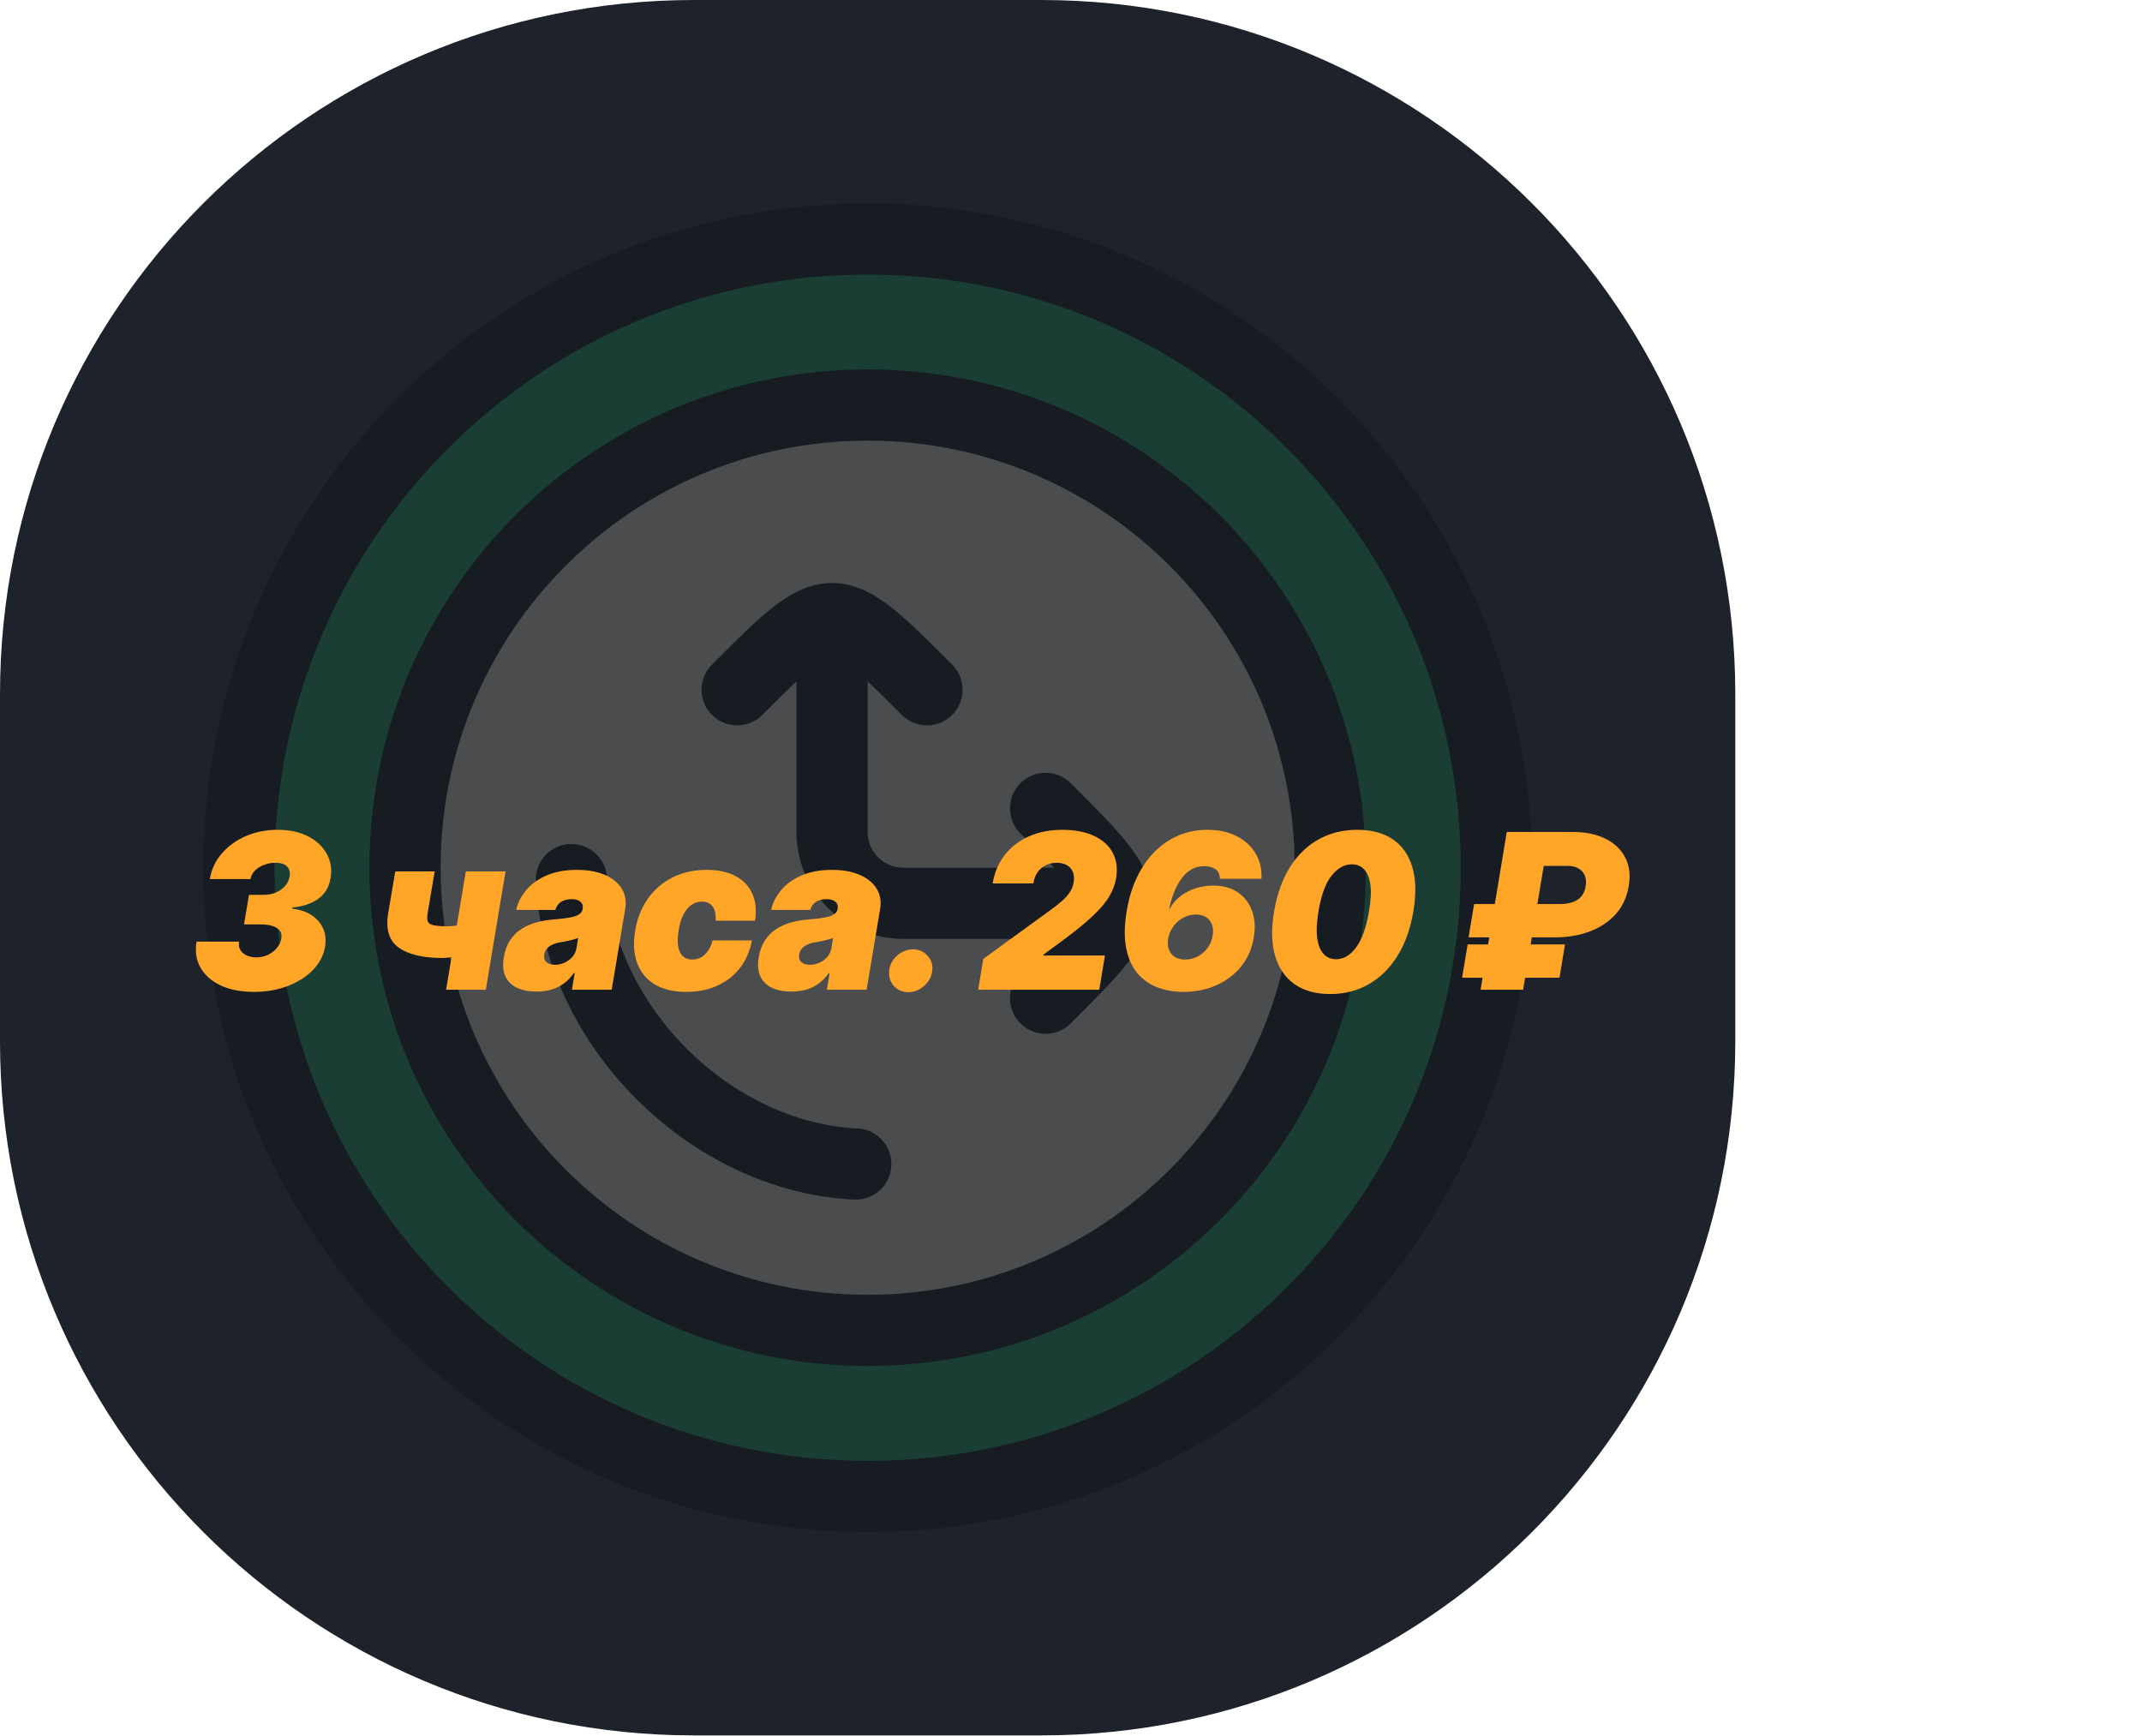
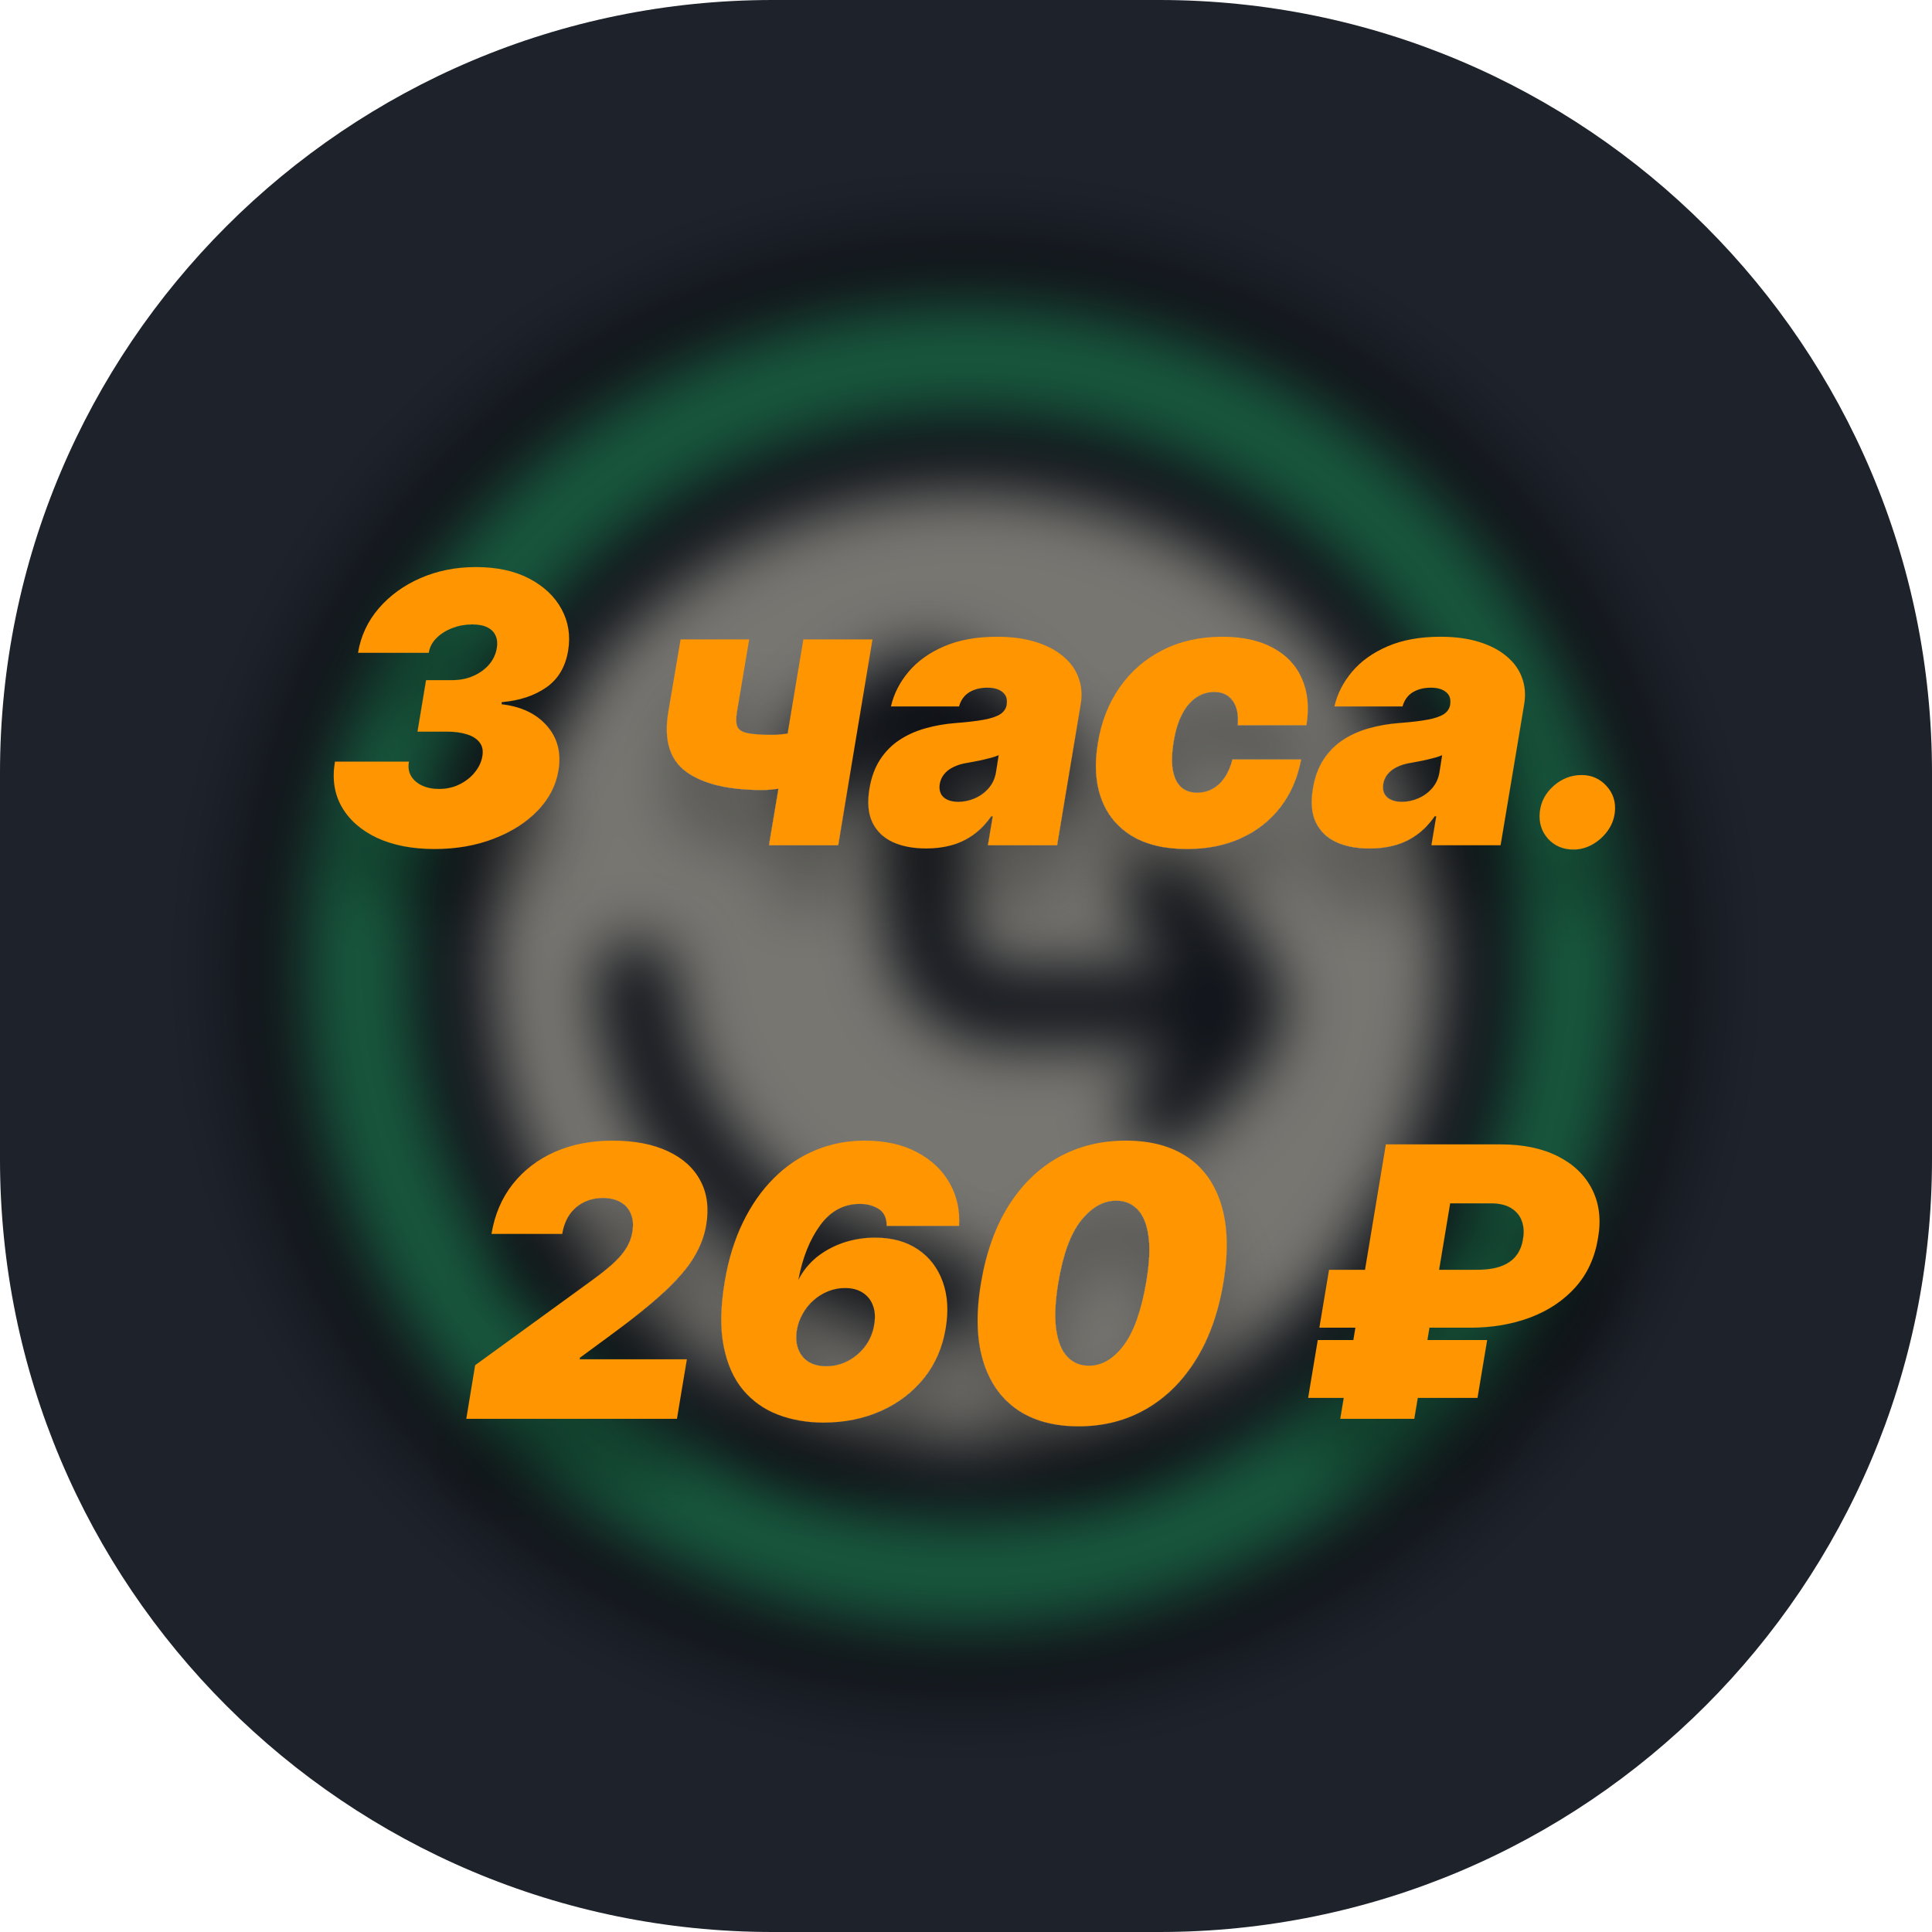
- <svg xmlns="http://www.w3.org/2000/svg" width="158" height="128" viewBox="0 0 158 128" fill="none">
+ <svg xmlns="http://www.w3.org/2000/svg" width="128" height="128" viewBox="0 0 128 128" fill="none">
  <rect width="128" height="128" rx="51.2" fill="#1D222B" />
-   <g opacity="0.2">
+   <g opacity="0.4" filter="url(#filter0_f_75_67)">
    <circle cx="64" cy="64" r="46.375" fill="#0FA958" stroke="black" stroke-width="5.25" />
    <circle cx="64" cy="64" r="34.125" fill="#FFF4D9" stroke="black" stroke-width="5.25" />
    <path d="M63.125 85.854C52.383 85.349 42.651 75.617 42.146 64.875" stroke="black" stroke-width="5.25" stroke-linecap="round" />
    <path d="M61.375 45.625V61.375C61.375 64.275 63.725 66.625 66.625 66.625H79.75" stroke="black" stroke-width="5.25" stroke-linejoin="round" />
    <path d="M54.375 50.875C57.875 47.375 59.625 45.625 61.375 45.625C63.125 45.625 64.875 47.375 68.375 50.875" stroke="black" stroke-width="5.25" stroke-linecap="round" />
    <path d="M77.125 59.625C80.625 63.125 82.375 64.875 82.375 66.625C82.375 68.375 80.625 70.125 77.125 73.625" stroke="black" stroke-width="5.25" stroke-linecap="round" />
  </g>
-   <path d="M18.727 73.159C17.78 73.159 16.968 73.002 16.29 72.688C15.612 72.369 15.112 71.932 14.79 71.375C14.472 70.818 14.375 70.178 14.5 69.454H17.636C17.595 69.678 17.623 69.879 17.722 70.057C17.824 70.231 17.979 70.367 18.188 70.466C18.396 70.564 18.636 70.614 18.909 70.614C19.235 70.614 19.528 70.547 19.79 70.415C20.055 70.282 20.271 70.11 20.438 69.898C20.608 69.686 20.712 69.462 20.75 69.227C20.792 68.985 20.752 68.788 20.631 68.636C20.509 68.481 20.329 68.367 20.091 68.296C19.852 68.22 19.572 68.182 19.25 68.182H18L18.364 66H19.477C19.799 66 20.095 65.941 20.364 65.824C20.633 65.706 20.856 65.546 21.034 65.341C21.212 65.133 21.322 64.898 21.364 64.636C21.398 64.436 21.381 64.261 21.312 64.114C21.248 63.962 21.133 63.845 20.966 63.761C20.803 63.678 20.587 63.636 20.318 63.636C20.026 63.636 19.746 63.688 19.477 63.79C19.208 63.892 18.983 64.034 18.801 64.216C18.619 64.398 18.511 64.606 18.477 64.841H15.477C15.595 64.129 15.888 63.5 16.358 62.955C16.828 62.409 17.419 61.981 18.131 61.67C18.847 61.36 19.629 61.205 20.477 61.205C21.364 61.205 22.117 61.367 22.739 61.693C23.36 62.019 23.816 62.451 24.108 62.989C24.4 63.526 24.492 64.114 24.386 64.75C24.273 65.436 23.964 65.954 23.46 66.307C22.956 66.659 22.326 66.867 21.568 66.932V67.023C22.394 67.117 23.032 67.421 23.483 67.932C23.934 68.443 24.099 69.072 23.977 69.818C23.875 70.454 23.581 71.025 23.097 71.528C22.612 72.032 21.991 72.43 21.233 72.722C20.479 73.013 19.644 73.159 18.727 73.159ZM37.291 64.273L35.837 73H32.905L34.36 64.273H37.291ZM35.155 67.886L34.769 70.227C34.655 70.296 34.462 70.364 34.189 70.432C33.92 70.496 33.64 70.551 33.348 70.597C33.057 70.638 32.818 70.659 32.632 70.659C31.204 70.659 30.132 70.405 29.416 69.898C28.701 69.39 28.439 68.546 28.632 67.364L29.155 64.273H32.064L31.541 67.364C31.5 67.629 31.506 67.829 31.558 67.966C31.615 68.102 31.756 68.195 31.979 68.244C32.206 68.294 32.553 68.318 33.019 68.318C33.307 68.318 33.621 68.284 33.962 68.216C34.307 68.144 34.704 68.034 35.155 67.886ZM39.574 73.136C39.021 73.136 38.546 73.046 38.148 72.864C37.754 72.678 37.466 72.398 37.285 72.023C37.106 71.644 37.067 71.167 37.165 70.591C37.245 70.114 37.394 69.706 37.614 69.369C37.834 69.032 38.106 68.756 38.432 68.54C38.758 68.324 39.123 68.159 39.529 68.046C39.938 67.928 40.37 67.852 40.824 67.818C41.317 67.78 41.716 67.733 42.023 67.676C42.33 67.619 42.559 67.542 42.711 67.443C42.862 67.345 42.953 67.212 42.983 67.046V67.023C43.017 66.796 42.957 66.621 42.801 66.5C42.65 66.379 42.438 66.318 42.165 66.318C41.87 66.318 41.614 66.383 41.398 66.511C41.186 66.64 41.04 66.841 40.961 67.114H38.074C38.196 66.583 38.444 66.095 38.819 65.648C39.197 65.197 39.699 64.837 40.324 64.568C40.953 64.296 41.703 64.159 42.574 64.159C43.196 64.159 43.741 64.233 44.211 64.381C44.68 64.525 45.069 64.727 45.375 64.989C45.686 65.246 45.904 65.549 46.029 65.898C46.158 66.242 46.188 66.617 46.12 67.023L45.12 73H42.188L42.392 71.773H42.324C42.097 72.099 41.841 72.362 41.557 72.562C41.277 72.763 40.97 72.909 40.637 73C40.307 73.091 39.953 73.136 39.574 73.136ZM40.938 71.159C41.173 71.159 41.404 71.11 41.631 71.011C41.858 70.913 42.053 70.771 42.216 70.585C42.379 70.4 42.483 70.174 42.529 69.909L42.642 69.182C42.559 69.216 42.466 69.248 42.364 69.278C42.266 69.305 42.161 69.331 42.051 69.358C41.946 69.385 41.832 69.409 41.711 69.432C41.593 69.454 41.472 69.477 41.347 69.5C41.097 69.538 40.887 69.6 40.716 69.688C40.546 69.771 40.413 69.875 40.319 70C40.224 70.121 40.165 70.258 40.142 70.409C40.108 70.648 40.163 70.833 40.307 70.966C40.455 71.095 40.665 71.159 40.938 71.159ZM50.624 73.159C49.677 73.159 48.897 72.972 48.283 72.597C47.67 72.218 47.24 71.691 46.993 71.017C46.747 70.339 46.7 69.553 46.851 68.659C46.995 67.765 47.302 66.981 47.772 66.307C48.245 65.629 48.851 65.102 49.59 64.727C50.333 64.349 51.177 64.159 52.124 64.159C52.98 64.159 53.694 64.314 54.266 64.625C54.842 64.932 55.253 65.367 55.499 65.932C55.749 66.492 55.813 67.151 55.692 67.909H52.783C52.817 67.454 52.743 67.106 52.562 66.864C52.384 66.621 52.124 66.5 51.783 66.5C51.503 66.5 51.245 66.579 51.011 66.739C50.779 66.894 50.581 67.131 50.414 67.449C50.251 67.763 50.132 68.159 50.056 68.636C49.98 69.114 49.971 69.511 50.028 69.829C50.088 70.144 50.206 70.381 50.38 70.54C50.558 70.695 50.783 70.773 51.056 70.773C51.291 70.773 51.507 70.72 51.704 70.614C51.904 70.504 52.077 70.345 52.221 70.136C52.368 69.924 52.48 69.667 52.556 69.364H55.465C55.321 70.136 55.031 70.807 54.596 71.375C54.16 71.943 53.605 72.383 52.931 72.693C52.257 73.004 51.488 73.159 50.624 73.159ZM58.379 73.136C57.825 73.136 57.35 73.046 56.952 72.864C56.558 72.678 56.271 72.398 56.089 72.023C55.911 71.644 55.871 71.167 55.969 70.591C56.049 70.114 56.199 69.706 56.418 69.369C56.638 69.032 56.911 68.756 57.236 68.54C57.562 68.324 57.928 68.159 58.333 68.046C58.742 67.928 59.174 67.852 59.629 67.818C60.121 67.78 60.521 67.733 60.827 67.676C61.134 67.619 61.363 67.542 61.515 67.443C61.666 67.345 61.757 67.212 61.788 67.046V67.023C61.822 66.796 61.761 66.621 61.606 66.5C61.454 66.379 61.242 66.318 60.969 66.318C60.674 66.318 60.418 66.383 60.202 66.511C59.99 66.64 59.844 66.841 59.765 67.114H56.879C57 66.583 57.248 66.095 57.623 65.648C58.002 65.197 58.504 64.837 59.129 64.568C59.757 64.296 60.507 64.159 61.379 64.159C62 64.159 62.545 64.233 63.015 64.381C63.485 64.525 63.873 64.727 64.18 64.989C64.49 65.246 64.708 65.549 64.833 65.898C64.962 66.242 64.992 66.617 64.924 67.023L63.924 73H60.992L61.197 71.773H61.129C60.901 72.099 60.646 72.362 60.361 72.562C60.081 72.763 59.774 72.909 59.441 73C59.111 73.091 58.757 73.136 58.379 73.136ZM59.742 71.159C59.977 71.159 60.208 71.11 60.435 71.011C60.663 70.913 60.858 70.771 61.021 70.585C61.183 70.4 61.288 70.174 61.333 69.909L61.447 69.182C61.363 69.216 61.271 69.248 61.168 69.278C61.07 69.305 60.966 69.331 60.856 69.358C60.75 69.385 60.636 69.409 60.515 69.432C60.398 69.454 60.276 69.477 60.151 69.5C59.901 69.538 59.691 69.6 59.521 69.688C59.35 69.771 59.218 69.875 59.123 70C59.028 70.121 58.969 70.258 58.947 70.409C58.913 70.648 58.968 70.833 59.111 70.966C59.259 71.095 59.469 71.159 59.742 71.159ZM67.019 73.182C66.576 73.182 66.214 73.028 65.934 72.722C65.657 72.411 65.542 72.034 65.588 71.591C65.633 71.159 65.828 70.79 66.173 70.483C66.521 70.176 66.917 70.023 67.36 70.023C67.781 70.023 68.131 70.176 68.411 70.483C68.695 70.79 68.815 71.159 68.769 71.591C68.739 71.886 68.635 72.155 68.457 72.398C68.282 72.636 68.067 72.828 67.809 72.972C67.555 73.112 67.292 73.182 67.019 73.182ZM72.153 73L72.528 70.727L77.471 67.136C77.801 66.898 78.085 66.674 78.323 66.466C78.566 66.254 78.761 66.036 78.909 65.812C79.056 65.589 79.153 65.341 79.198 65.068C79.248 64.769 79.225 64.513 79.13 64.301C79.039 64.085 78.892 63.92 78.687 63.807C78.483 63.693 78.236 63.636 77.948 63.636C77.657 63.636 77.39 63.695 77.147 63.812C76.905 63.93 76.702 64.102 76.539 64.329C76.38 64.557 76.274 64.833 76.221 65.159H73.221C73.358 64.341 73.659 63.636 74.125 63.045C74.594 62.455 75.189 62 75.909 61.682C76.632 61.364 77.445 61.205 78.346 61.205C79.278 61.205 80.062 61.354 80.698 61.653C81.335 61.949 81.795 62.365 82.079 62.903C82.367 63.441 82.448 64.072 82.323 64.796C82.248 65.242 82.079 65.686 81.818 66.125C81.56 66.564 81.145 67.053 80.573 67.591C80.005 68.125 79.218 68.761 78.21 69.5L76.971 70.409L76.96 70.477H81.505L81.085 73H72.153ZM87.298 73.159C86.601 73.159 85.959 73.047 85.372 72.824C84.785 72.6 84.29 72.25 83.889 71.773C83.487 71.292 83.213 70.671 83.065 69.909C82.917 69.148 82.934 68.231 83.116 67.159C83.272 66.231 83.527 65.401 83.883 64.671C84.239 63.936 84.677 63.311 85.196 62.795C85.715 62.276 86.3 61.883 86.951 61.614C87.603 61.341 88.302 61.205 89.048 61.205C89.912 61.205 90.648 61.367 91.258 61.693C91.872 62.015 92.334 62.451 92.645 63C92.955 63.545 93.09 64.151 93.048 64.818H89.98C89.98 64.481 89.868 64.242 89.645 64.102C89.421 63.958 89.154 63.886 88.844 63.886C88.158 63.886 87.595 64.189 87.156 64.796C86.717 65.398 86.408 66.171 86.23 67.114L86.321 66.954C86.529 66.599 86.798 66.299 87.128 66.057C87.461 65.814 87.828 65.631 88.23 65.506C88.635 65.381 89.052 65.318 89.48 65.318C90.203 65.318 90.811 65.485 91.304 65.818C91.796 66.151 92.147 66.608 92.355 67.188C92.563 67.767 92.605 68.424 92.48 69.159C92.347 69.97 92.04 70.674 91.559 71.273C91.078 71.871 90.47 72.335 89.736 72.665C89.001 72.994 88.188 73.159 87.298 73.159ZM87.412 70.773C87.749 70.773 88.063 70.695 88.355 70.54C88.65 70.381 88.897 70.165 89.094 69.892C89.29 69.615 89.412 69.303 89.457 68.954C89.503 68.659 89.48 68.4 89.389 68.176C89.302 67.949 89.158 67.773 88.957 67.648C88.756 67.519 88.506 67.454 88.207 67.454C87.961 67.454 87.724 67.5 87.497 67.591C87.27 67.682 87.063 67.809 86.878 67.972C86.692 68.135 86.537 68.328 86.412 68.551C86.287 68.771 86.203 69.011 86.162 69.273C86.12 69.579 86.145 69.845 86.236 70.068C86.326 70.292 86.472 70.466 86.673 70.591C86.878 70.712 87.124 70.773 87.412 70.773ZM98.121 73.318C97.06 73.318 96.183 73.076 95.49 72.591C94.797 72.102 94.318 71.401 94.052 70.489C93.787 69.576 93.765 68.481 93.984 67.204C94.204 65.924 94.596 64.837 95.16 63.943C95.729 63.049 96.433 62.369 97.274 61.903C98.119 61.438 99.068 61.205 100.121 61.205C101.174 61.205 102.045 61.438 102.734 61.903C103.424 62.369 103.903 63.049 104.172 63.943C104.441 64.833 104.469 65.921 104.257 67.204C104.045 68.485 103.655 69.581 103.087 70.494C102.522 71.407 101.816 72.106 100.967 72.591C100.123 73.076 99.174 73.318 98.121 73.318ZM98.552 70.75C99.098 70.75 99.587 70.466 100.018 69.898C100.454 69.326 100.776 68.428 100.984 67.204C101.121 66.409 101.153 65.758 101.081 65.25C101.009 64.739 100.854 64.362 100.615 64.119C100.376 63.873 100.075 63.75 99.712 63.75C99.166 63.75 98.67 64.028 98.223 64.585C97.78 65.138 97.458 66.011 97.257 67.204C97.121 68.023 97.09 68.693 97.166 69.216C97.242 69.739 97.401 70.125 97.643 70.375C97.886 70.625 98.189 70.75 98.552 70.75ZM114.712 69.136H108.325L108.735 66.682H115.007C115.413 66.682 115.752 66.633 116.024 66.534C116.301 66.432 116.515 66.284 116.666 66.091C116.822 65.894 116.92 65.651 116.962 65.364C117.011 65.091 116.994 64.841 116.911 64.614C116.831 64.386 116.682 64.204 116.462 64.068C116.246 63.932 115.958 63.864 115.598 63.864H113.871L112.348 73H109.212L111.144 61.364H116.007C116.966 61.364 117.776 61.532 118.439 61.869C119.106 62.206 119.589 62.672 119.888 63.267C120.191 63.862 120.276 64.546 120.144 65.318C120.011 66.151 119.691 66.852 119.183 67.421C118.676 67.985 118.036 68.413 117.263 68.704C116.49 68.992 115.64 69.136 114.712 69.136ZM115.439 69.659L115.03 72.114H107.848L108.257 69.659H115.439Z" fill="#FFA629" />
+   <g filter="url(#filter1_d_75_67)">
+     <path d="M28.797 56.249C27.318 56.249 26.048 56.003 24.989 55.512C23.929 55.015 23.148 54.331 22.645 53.461C22.148 52.591 21.997 51.591 22.192 50.46H27.093C27.028 50.809 27.072 51.123 27.226 51.401C27.386 51.673 27.628 51.887 27.954 52.041C28.279 52.194 28.655 52.271 29.081 52.271C29.59 52.271 30.049 52.168 30.457 51.961C30.872 51.753 31.209 51.484 31.47 51.153C31.736 50.821 31.899 50.472 31.958 50.105C32.023 49.726 31.961 49.419 31.771 49.182C31.582 48.939 31.301 48.762 30.928 48.649C30.555 48.531 30.117 48.472 29.614 48.472H27.661L28.229 45.062H29.969C30.472 45.062 30.934 44.971 31.354 44.787C31.774 44.604 32.123 44.352 32.402 44.033C32.68 43.707 32.852 43.34 32.917 42.932C32.97 42.618 32.943 42.346 32.837 42.115C32.736 41.878 32.556 41.695 32.295 41.565C32.041 41.434 31.703 41.369 31.283 41.369C30.827 41.369 30.389 41.449 29.969 41.609C29.549 41.769 29.197 41.991 28.913 42.275C28.629 42.559 28.46 42.885 28.407 43.251H23.719C23.903 42.139 24.361 41.156 25.095 40.304C25.829 39.452 26.752 38.783 27.865 38.298C28.984 37.812 30.206 37.57 31.532 37.57C32.917 37.57 34.094 37.824 35.065 38.333C36.036 38.842 36.749 39.517 37.205 40.357C37.66 41.198 37.805 42.115 37.64 43.109C37.462 44.181 36.98 44.992 36.193 45.542C35.405 46.092 34.42 46.418 33.236 46.519V46.66C34.526 46.809 35.524 47.282 36.228 48.081C36.932 48.88 37.19 49.862 37 51.028C36.841 52.023 36.382 52.913 35.624 53.701C34.867 54.488 33.896 55.109 32.712 55.565C31.535 56.021 30.23 56.249 28.797 56.249ZM57.804 42.364L55.531 56H50.95L53.223 42.364H57.804ZM54.466 48.01L53.862 51.668C53.684 51.774 53.383 51.881 52.957 51.987C52.536 52.088 52.098 52.174 51.643 52.245C51.187 52.31 50.814 52.342 50.524 52.342C48.293 52.342 46.618 51.946 45.499 51.153C44.381 50.36 43.972 49.04 44.274 47.193L45.091 42.364H49.636L48.819 47.193C48.754 47.608 48.763 47.921 48.846 48.134C48.935 48.347 49.154 48.492 49.503 48.569C49.858 48.646 50.4 48.685 51.128 48.685C51.578 48.685 52.069 48.631 52.601 48.525C53.14 48.412 53.761 48.241 54.466 48.01ZM61.371 56.213C60.507 56.213 59.764 56.071 59.142 55.787C58.527 55.497 58.077 55.059 57.793 54.473C57.515 53.881 57.453 53.135 57.606 52.236C57.731 51.49 57.965 50.854 58.308 50.327C58.651 49.8 59.077 49.368 59.586 49.031C60.095 48.694 60.666 48.436 61.3 48.258C61.939 48.075 62.614 47.957 63.324 47.903C64.093 47.844 64.718 47.77 65.197 47.681C65.677 47.593 66.035 47.471 66.271 47.318C66.508 47.164 66.65 46.956 66.697 46.696V46.66C66.751 46.305 66.656 46.033 66.413 45.844C66.177 45.654 65.845 45.56 65.419 45.56C64.957 45.56 64.558 45.66 64.221 45.861C63.889 46.063 63.661 46.376 63.537 46.803H59.027C59.216 45.974 59.604 45.211 60.19 44.512C60.782 43.808 61.566 43.245 62.543 42.825C63.525 42.399 64.697 42.186 66.058 42.186C67.029 42.186 67.881 42.301 68.615 42.532C69.349 42.757 69.956 43.074 70.435 43.482C70.92 43.885 71.261 44.358 71.456 44.903C71.657 45.441 71.704 46.027 71.598 46.66L70.035 56H65.454L65.774 54.082H65.668C65.312 54.591 64.913 55.003 64.469 55.316C64.031 55.63 63.552 55.858 63.031 56C62.516 56.142 61.963 56.213 61.371 56.213ZM63.501 53.124C63.868 53.124 64.229 53.047 64.585 52.893C64.94 52.739 65.244 52.517 65.499 52.227C65.753 51.937 65.916 51.585 65.987 51.17L66.165 50.034C66.035 50.087 65.89 50.138 65.73 50.185C65.576 50.226 65.413 50.268 65.242 50.309C65.076 50.351 64.898 50.389 64.709 50.425C64.525 50.46 64.336 50.496 64.141 50.531C63.75 50.59 63.422 50.688 63.155 50.824C62.889 50.954 62.682 51.117 62.534 51.312C62.386 51.502 62.294 51.715 62.258 51.952C62.205 52.325 62.291 52.615 62.516 52.822C62.747 53.023 63.075 53.124 63.501 53.124ZM78.636 56.249C77.156 56.249 75.937 55.956 74.978 55.37C74.02 54.778 73.348 53.955 72.963 52.902C72.579 51.842 72.504 50.614 72.741 49.217C72.966 47.821 73.446 46.595 74.18 45.542C74.919 44.483 75.866 43.66 77.02 43.074C78.18 42.482 79.5 42.186 80.98 42.186C82.317 42.186 83.433 42.429 84.327 42.914C85.226 43.394 85.869 44.074 86.253 44.956C86.644 45.832 86.745 46.862 86.555 48.045H82.01C82.063 47.335 81.948 46.791 81.663 46.412C81.385 46.033 80.98 45.844 80.447 45.844C80.009 45.844 79.607 45.968 79.24 46.217C78.879 46.459 78.568 46.829 78.308 47.326C78.053 47.818 77.867 48.436 77.748 49.182C77.63 49.928 77.615 50.549 77.704 51.046C77.799 51.537 77.982 51.907 78.254 52.156C78.533 52.399 78.885 52.52 79.311 52.52C79.678 52.52 80.015 52.437 80.323 52.271C80.637 52.1 80.906 51.851 81.131 51.526C81.362 51.194 81.536 50.792 81.655 50.318H86.2C85.975 51.526 85.522 52.573 84.842 53.461C84.161 54.349 83.294 55.035 82.24 55.521C81.187 56.006 79.986 56.249 78.636 56.249ZM90.752 56.213C89.888 56.213 89.145 56.071 88.524 55.787C87.909 55.497 87.459 55.059 87.175 54.473C86.896 53.881 86.834 53.135 86.988 52.236C87.112 51.49 87.346 50.854 87.689 50.327C88.033 49.8 88.459 49.368 88.968 49.031C89.477 48.694 90.048 48.436 90.681 48.258C91.321 48.075 91.995 47.957 92.706 47.903C93.475 47.844 94.099 47.77 94.579 47.681C95.058 47.593 95.416 47.471 95.653 47.318C95.89 47.164 96.032 46.956 96.079 46.696V46.66C96.132 46.305 96.038 46.033 95.795 45.844C95.558 45.654 95.227 45.56 94.801 45.56C94.339 45.56 93.939 45.66 93.602 45.861C93.271 46.063 93.043 46.376 92.919 46.803H88.409C88.598 45.974 88.986 45.211 89.572 44.512C90.163 43.808 90.948 43.245 91.924 42.825C92.907 42.399 94.079 42.186 95.44 42.186C96.41 42.186 97.263 42.301 97.997 42.532C98.731 42.757 99.337 43.074 99.817 43.482C100.302 43.885 100.642 44.358 100.838 44.903C101.039 45.441 101.086 46.027 100.98 46.66L99.417 56H94.836L95.156 54.082H95.049C94.694 54.591 94.295 55.003 93.851 55.316C93.413 55.63 92.933 55.858 92.412 56C91.898 56.142 91.344 56.213 90.752 56.213ZM92.883 53.124C93.25 53.124 93.611 53.047 93.966 52.893C94.321 52.739 94.626 52.517 94.881 52.227C95.135 51.937 95.298 51.585 95.369 51.17L95.546 50.034C95.416 50.087 95.271 50.138 95.111 50.185C94.957 50.226 94.795 50.268 94.623 50.309C94.457 50.351 94.28 50.389 94.09 50.425C93.907 50.46 93.718 50.496 93.522 50.531C93.132 50.59 92.803 50.688 92.537 50.824C92.27 50.954 92.063 51.117 91.915 51.312C91.767 51.502 91.676 51.715 91.64 51.952C91.587 52.325 91.673 52.615 91.898 52.822C92.128 53.023 92.457 53.124 92.883 53.124ZM104.254 56.284C103.561 56.284 102.996 56.044 102.558 55.565C102.126 55.08 101.945 54.491 102.016 53.798C102.087 53.124 102.392 52.547 102.931 52.067C103.475 51.588 104.094 51.348 104.786 51.348C105.443 51.348 105.991 51.588 106.429 52.067C106.873 52.547 107.059 53.124 106.988 53.798C106.941 54.26 106.778 54.68 106.5 55.059C106.227 55.432 105.89 55.731 105.488 55.956C105.091 56.175 104.68 56.284 104.254 56.284ZM30.893 94L31.479 90.449L39.203 84.838C39.718 84.465 40.161 84.116 40.534 83.79C40.913 83.459 41.218 83.119 41.449 82.769C41.679 82.42 41.83 82.033 41.901 81.606C41.978 81.139 41.943 80.74 41.795 80.408C41.653 80.071 41.422 79.813 41.102 79.636C40.783 79.458 40.398 79.369 39.948 79.369C39.493 79.369 39.075 79.461 38.697 79.644C38.318 79.828 38.001 80.097 37.747 80.452C37.498 80.808 37.332 81.24 37.249 81.749H32.562C32.775 80.47 33.245 79.369 33.974 78.446C34.707 77.523 35.637 76.812 36.761 76.315C37.892 75.818 39.161 75.57 40.57 75.57C42.026 75.57 43.251 75.803 44.245 76.271C45.239 76.733 45.959 77.384 46.403 78.224C46.852 79.064 46.98 80.05 46.784 81.18C46.666 81.879 46.403 82.571 45.994 83.258C45.592 83.944 44.944 84.708 44.05 85.548C43.162 86.383 41.931 87.377 40.357 88.531L38.421 89.952L38.404 90.058H45.506L44.849 94H30.893ZM54.557 94.249C53.468 94.249 52.465 94.074 51.547 93.725C50.63 93.376 49.858 92.828 49.23 92.082C48.603 91.331 48.174 90.36 47.943 89.171C47.712 87.981 47.739 86.549 48.023 84.874C48.266 83.424 48.665 82.127 49.221 80.985C49.778 79.837 50.461 78.86 51.272 78.055C52.083 77.245 52.998 76.629 54.015 76.209C55.033 75.783 56.125 75.57 57.291 75.57C58.641 75.57 59.792 75.824 60.745 76.333C61.704 76.836 62.426 77.517 62.911 78.375C63.396 79.227 63.606 80.174 63.541 81.216H58.747C58.747 80.689 58.573 80.316 58.224 80.097C57.874 79.872 57.457 79.76 56.972 79.76C55.901 79.76 55.022 80.233 54.335 81.18C53.648 82.121 53.166 83.329 52.888 84.803L53.03 84.554C53.355 83.998 53.776 83.53 54.291 83.151C54.812 82.772 55.386 82.485 56.013 82.29C56.646 82.095 57.297 81.997 57.966 81.997C59.096 81.997 60.047 82.258 60.816 82.778C61.585 83.299 62.133 84.012 62.458 84.918C62.784 85.823 62.849 86.85 62.654 87.999C62.446 89.265 61.967 90.366 61.215 91.301C60.464 92.236 59.514 92.961 58.366 93.476C57.217 93.991 55.948 94.249 54.557 94.249ZM54.735 90.52C55.261 90.52 55.752 90.399 56.208 90.156C56.67 89.907 57.055 89.57 57.362 89.144C57.67 88.712 57.86 88.224 57.931 87.679C58.002 87.217 57.966 86.812 57.824 86.463C57.688 86.108 57.463 85.832 57.149 85.637C56.836 85.436 56.445 85.335 55.977 85.335C55.593 85.335 55.223 85.406 54.868 85.548C54.513 85.69 54.19 85.889 53.9 86.143C53.61 86.398 53.367 86.7 53.172 87.049C52.977 87.392 52.846 87.768 52.781 88.176C52.716 88.656 52.755 89.07 52.897 89.419C53.039 89.768 53.267 90.04 53.58 90.236C53.9 90.425 54.285 90.52 54.735 90.52ZM71.467 94.497C69.81 94.497 68.44 94.118 67.357 93.361C66.274 92.597 65.525 91.502 65.111 90.076C64.696 88.65 64.661 86.939 65.004 84.945C65.347 82.944 65.96 81.246 66.842 79.849C67.73 78.452 68.831 77.39 70.144 76.662C71.464 75.934 72.947 75.57 74.592 75.57C76.238 75.57 77.599 75.934 78.676 76.662C79.753 77.39 80.502 78.452 80.922 79.849C81.342 81.24 81.387 82.938 81.055 84.945C80.724 86.945 80.114 88.659 79.227 90.085C78.345 91.511 77.241 92.603 75.915 93.361C74.595 94.118 73.113 94.497 71.467 94.497ZM72.142 90.484C72.994 90.484 73.758 90.04 74.433 89.153C75.113 88.259 75.616 86.856 75.942 84.945C76.155 83.702 76.205 82.684 76.093 81.891C75.98 81.092 75.737 80.503 75.365 80.124C74.992 79.739 74.521 79.547 73.953 79.547C73.101 79.547 72.326 79.982 71.627 80.852C70.935 81.716 70.431 83.08 70.118 84.945C69.905 86.223 69.857 87.271 69.976 88.087C70.094 88.904 70.343 89.508 70.722 89.898C71.1 90.289 71.574 90.484 72.142 90.484ZM97.391 87.963H87.412L88.052 84.128H97.853C98.486 84.128 99.016 84.051 99.442 83.897C99.874 83.737 100.208 83.506 100.445 83.204C100.688 82.897 100.842 82.518 100.907 82.068C100.984 81.642 100.957 81.251 100.827 80.896C100.702 80.541 100.469 80.257 100.125 80.044C99.788 79.831 99.338 79.724 98.776 79.724H96.077L93.698 94H88.797L91.816 75.818H99.415C100.913 75.818 102.179 76.082 103.215 76.608C104.257 77.135 105.011 77.863 105.479 78.792C105.952 79.722 106.085 80.79 105.878 81.997C105.671 83.299 105.171 84.394 104.378 85.282C103.585 86.164 102.585 86.833 101.377 87.288C100.17 87.738 98.841 87.963 97.391 87.963ZM98.527 88.78L97.888 92.615H86.667L87.306 88.78H98.527Z" fill="#FF9500" />
+   </g>
+   <defs>
+     <filter id="filter0_f_75_67" x="4" y="4" width="120" height="120" filterUnits="userSpaceOnUse" color-interpolation-filters="sRGB">
+       <feFlood flood-opacity="0" result="BackgroundImageFix" />
+       <feBlend mode="normal" in="SourceGraphic" in2="BackgroundImageFix" result="shape" />
+       <feGaussianBlur stdDeviation="2" result="effect1_foregroundBlur_75_67" />
+     </filter>
+     <filter id="filter1_d_75_67" x="17.899" y="37.57" width="93.195" height="64.928" filterUnits="userSpaceOnUse" color-interpolation-filters="sRGB">
+       <feFlood flood-opacity="0" result="BackgroundImageFix" />
+       <feColorMatrix in="SourceAlpha" type="matrix" values="0 0 0 0 0 0 0 0 0 0 0 0 0 0 0 0 0 0 127 0" result="hardAlpha" />
+       <feOffset dy="4" />
+       <feGaussianBlur stdDeviation="2" />
+       <feComposite in2="hardAlpha" operator="out" />
+       <feColorMatrix type="matrix" values="0 0 0 0 0 0 0 0 0 0 0 0 0 0 0 0 0 0 0.25 0" />
+       <feBlend mode="normal" in2="BackgroundImageFix" result="effect1_dropShadow_75_67" />
+       <feBlend mode="normal" in="SourceGraphic" in2="effect1_dropShadow_75_67" result="shape" />
+     </filter>
+   </defs>
</svg>
